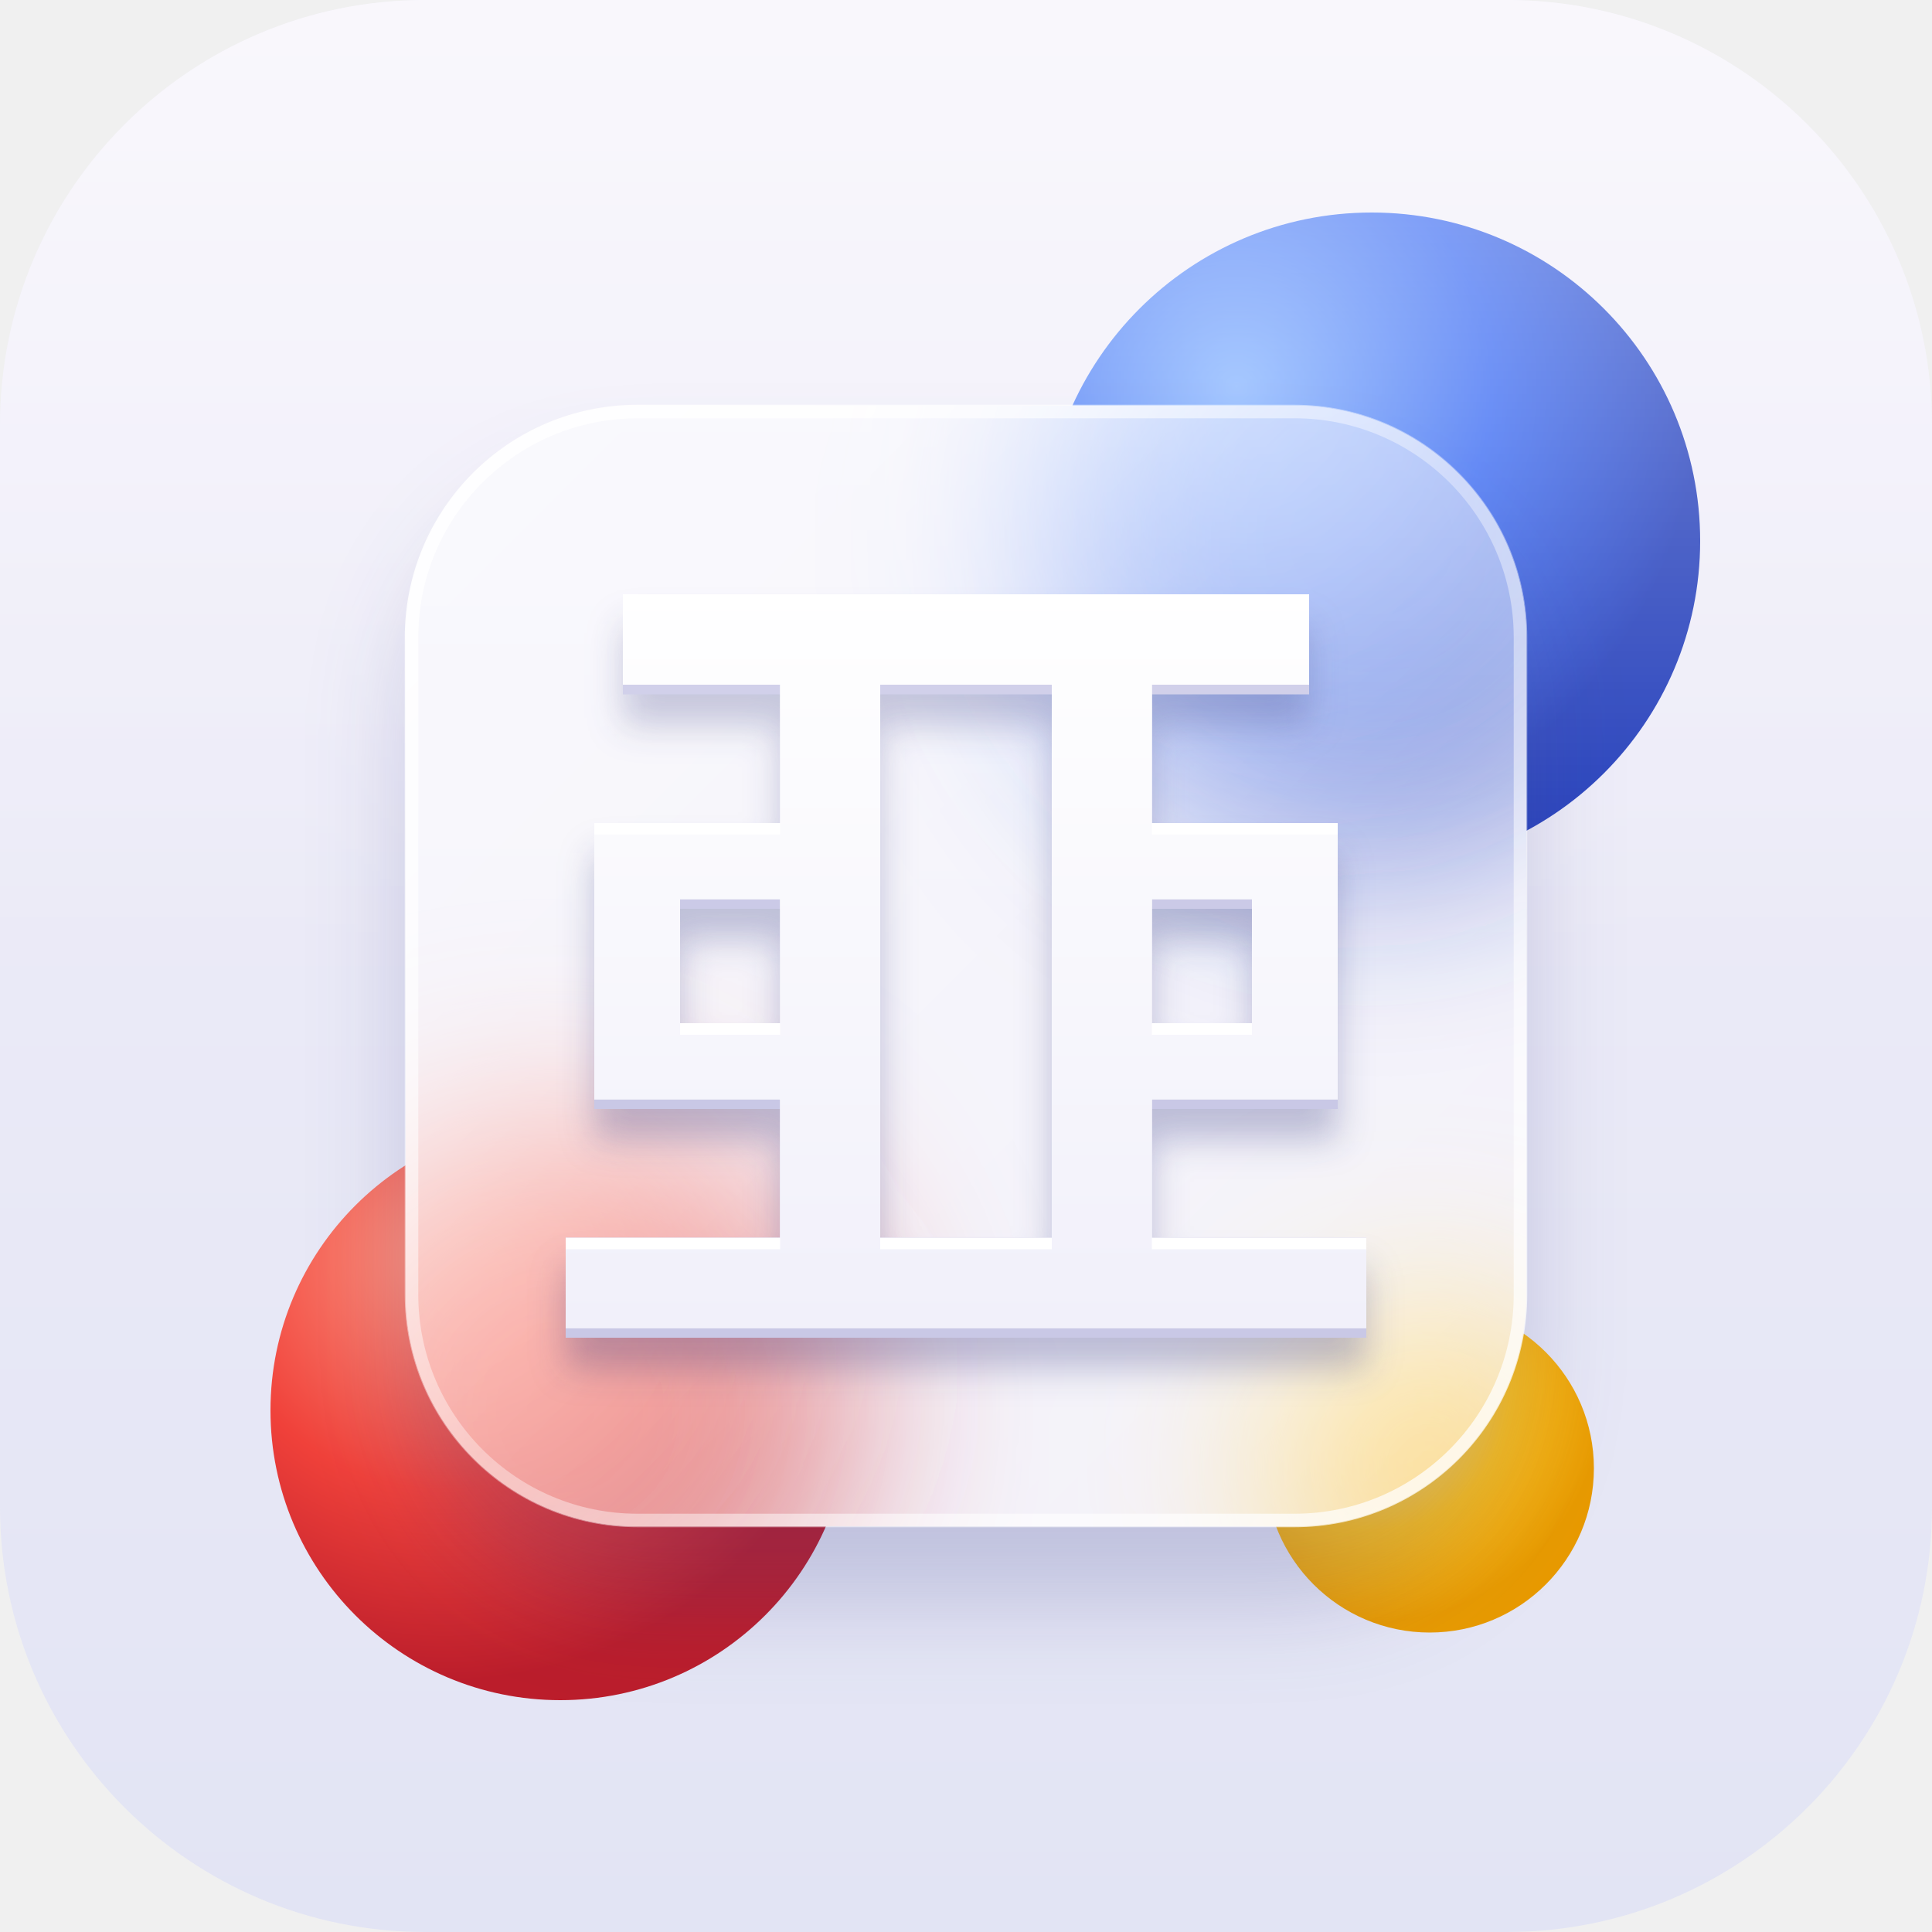
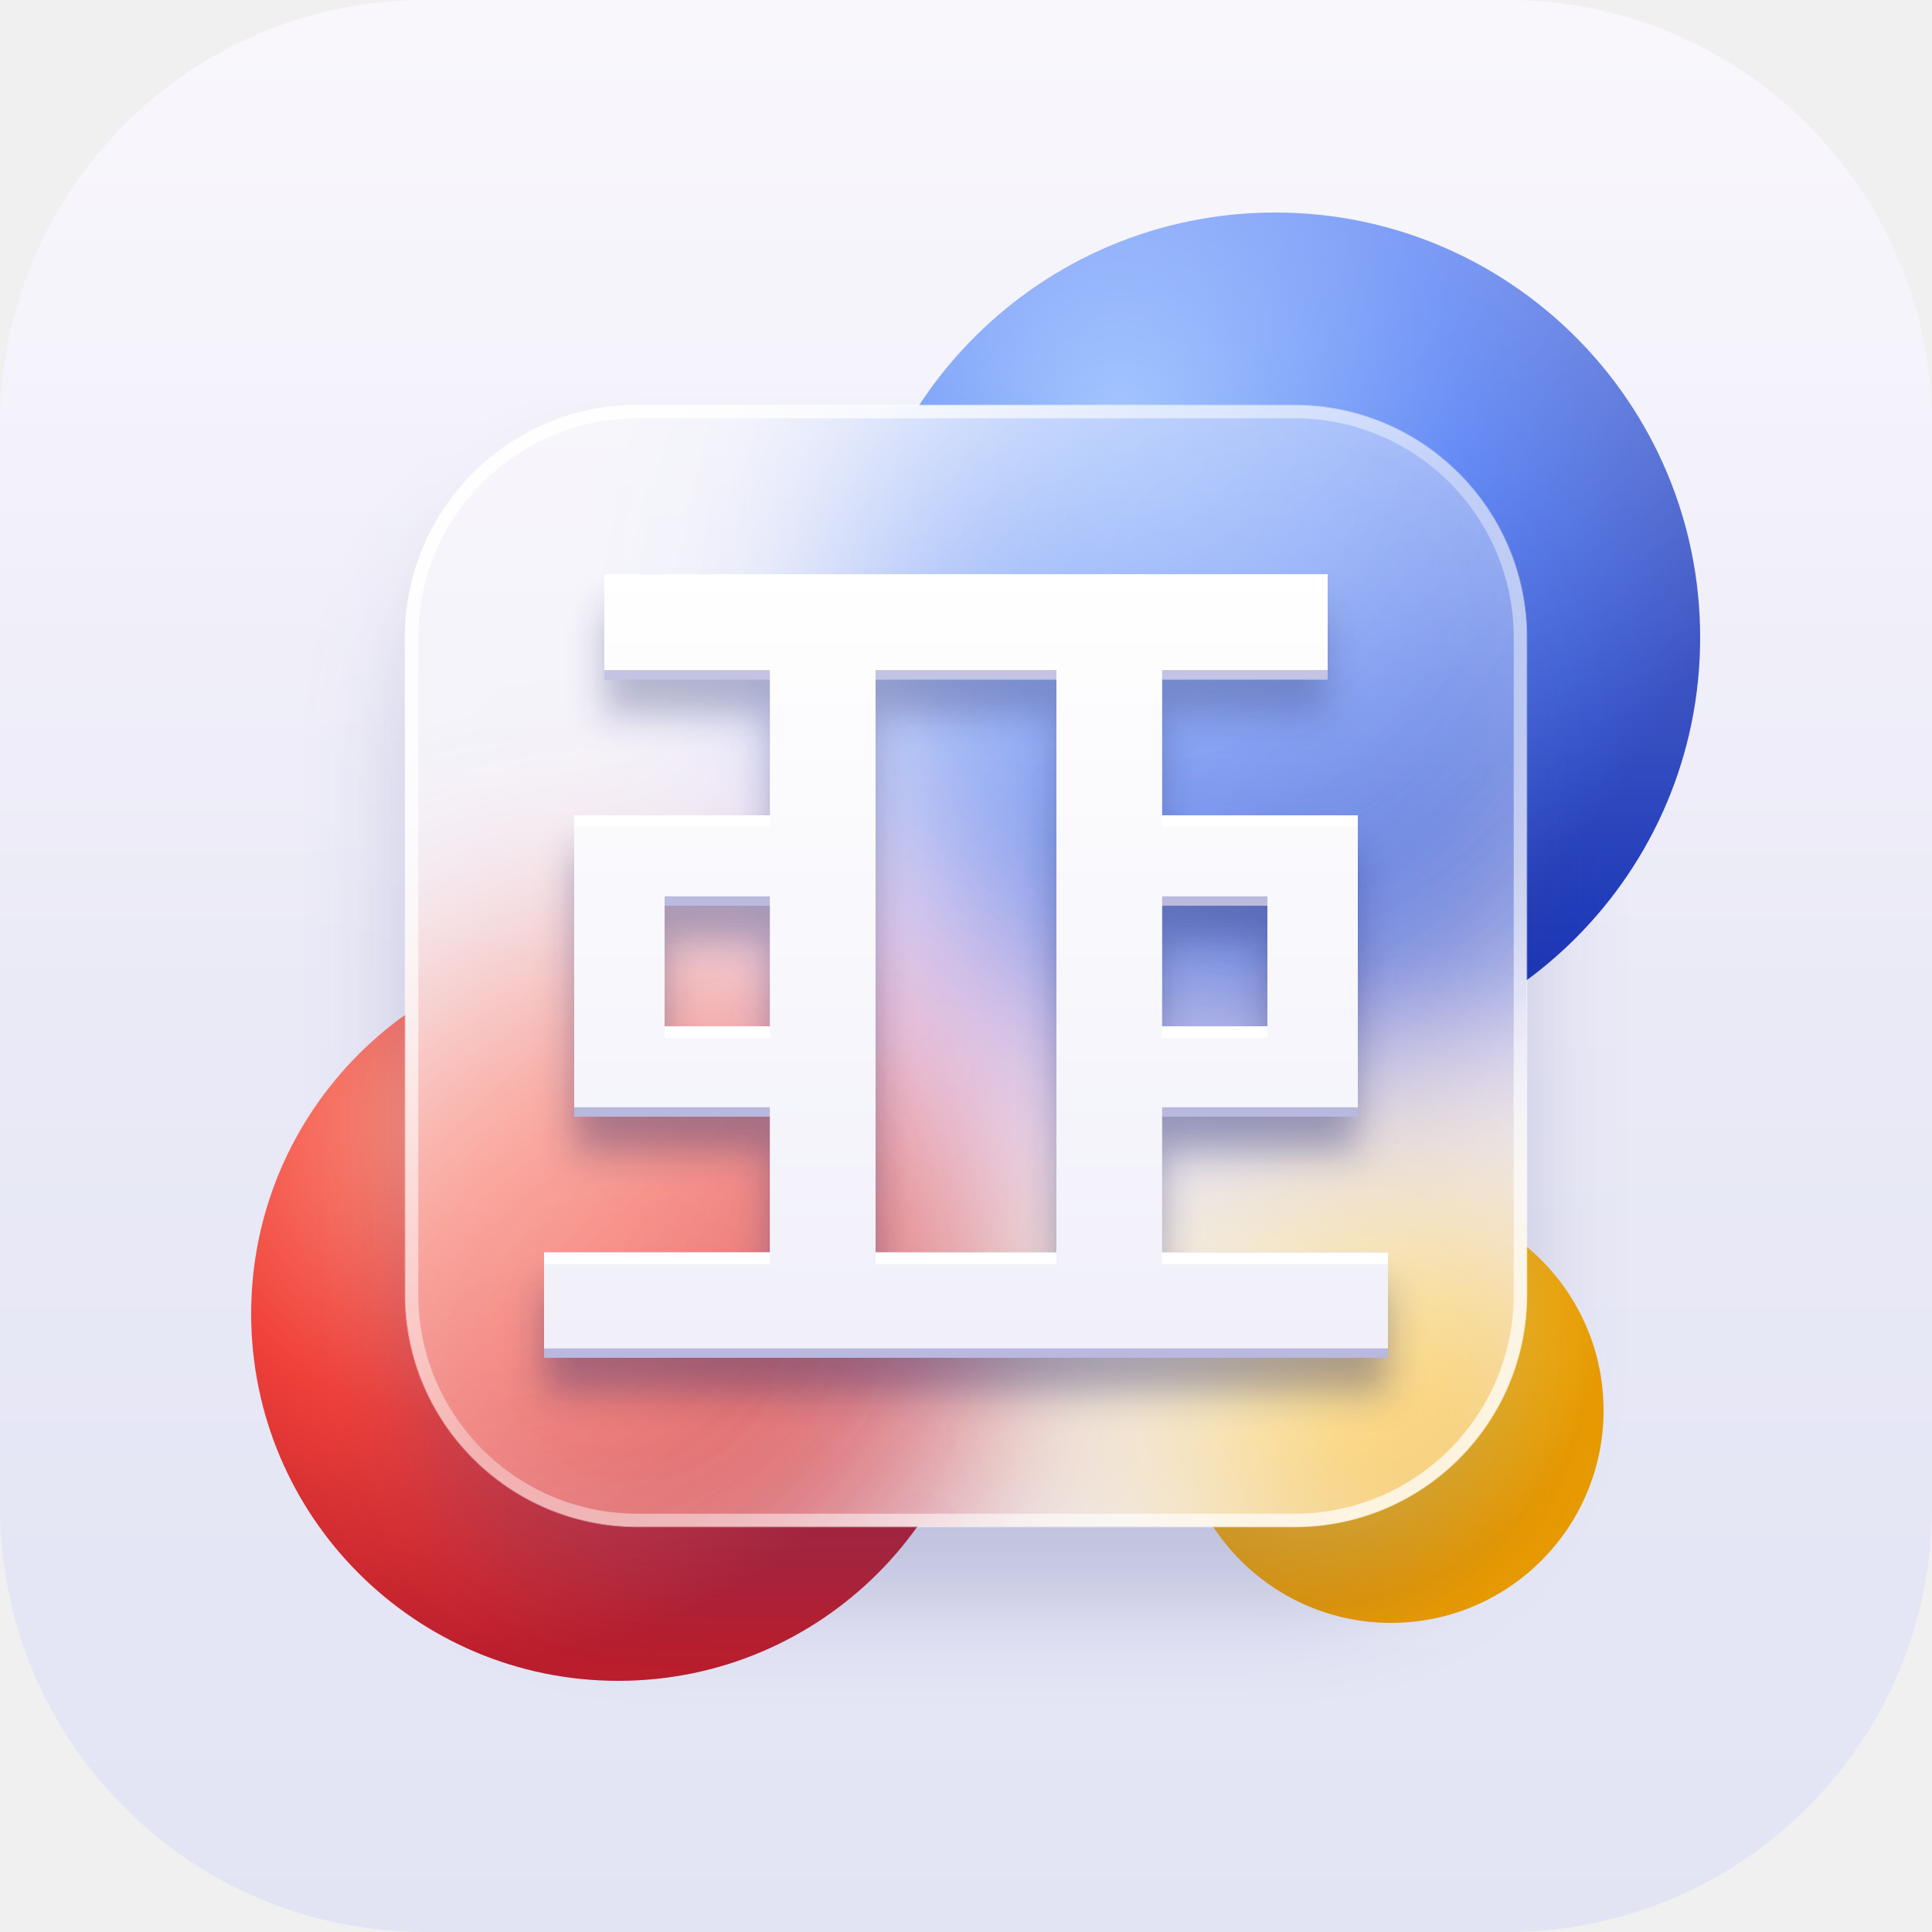
<svg xmlns="http://www.w3.org/2000/svg" viewBox="0 0 100 100" width="1024" height="1024">
  <defs>
    <linearGradient id="t1-bg" x1="0" y1="0" x2="0" y2="100" gradientUnits="userSpaceOnUse">
      <stop offset="0" stop-color="#F3F0FA" />
      <stop offset="1" stop-color="#E2E4F4" />
    </linearGradient>
    <linearGradient id="t1-sh" x1="0" y1="0" x2="0" y2="100" gradientUnits="userSpaceOnUse">
      <stop offset="0" stop-color="#fff" stop-opacity="0.5" />
      <stop offset=".5" stop-color="#fff" stop-opacity="0" />
    </linearGradient>
-     <filter id="t1-b5" x="-50%" y="-50%" width="200%" height="200%">
-       <feGaussianBlur stdDeviation="5" />
+     <filter id="t1-b6" x="-50%" y="-50%" width="200%" height="200%">
+       <feGaussianBlur stdDeviation="6" />
    </filter>
    <filter id="t1-b2_5" x="-50%" y="-50%" width="200%" height="200%">
      <feGaussianBlur stdDeviation="2.5" />
    </filter>
    <filter id="t1-b1_2" x="-50%" y="-50%" width="200%" height="200%">
      <feGaussianBlur stdDeviation="1.2" />
    </filter>
    <filter id="t1-b0_6" x="-50%" y="-50%" width="200%" height="200%">
      <feGaussianBlur stdDeviation="0.6" />
    </filter>
-     <radialGradient id="t1-o1" cx="64" cy="20" r="24" gradientUnits="userSpaceOnUse">
+     <radialGradient id="t1-o1" cx="58" cy="22" r="32" gradientUnits="userSpaceOnUse">
      <stop offset="0" stop-color="#7FB0FF" />
      <stop offset=".55" stop-color="#2F62F2" />
      <stop offset="1" stop-color="#1A36B8" />
    </radialGradient>
-     <radialGradient id="t1-o2" cx="23" cy="65" r="22" gradientUnits="userSpaceOnUse">
+     <radialGradient id="t1-o2" cx="24" cy="58" r="28" gradientUnits="userSpaceOnUse">
      <stop offset="0" stop-color="#FF9A84" />
      <stop offset=".55" stop-color="#F0413A" />
      <stop offset="1" stop-color="#BB1D2B" />
    </radialGradient>
-     <radialGradient id="t1-o3" cx="71" cy="72" r="12" gradientUnits="userSpaceOnUse">
+     <radialGradient id="t1-o3" cx="68" cy="68" r="15" gradientUnits="userSpaceOnUse">
      <stop offset="0" stop-color="#FFF0A8" />
      <stop offset=".6" stop-color="#FFC21A" />
      <stop offset="1" stop-color="#E89A00" />
    </radialGradient>
    <clipPath id="t1-pane">
      <rect x="21" y="21" width="58" height="58" rx="12" />
    </clipPath>
    <linearGradient id="t1-frost" x1="21" y1="21" x2="79" y2="79" gradientUnits="userSpaceOnUse">
-       <stop offset="0" stop-color="#fff" stop-opacity=".62" />
-       <stop offset="1" stop-color="#fff" stop-opacity=".38" />
+       <stop offset="0" stop-color="#fff" stop-opacity=".42" />
+       <stop offset="1" stop-color="#fff" stop-opacity=".22" />
    </linearGradient>
    <linearGradient id="t1-rim" x1="21" y1="21" x2="79" y2="79" gradientUnits="userSpaceOnUse">
      <stop offset="0" stop-color="#fff" stop-opacity="1" />
      <stop offset=".5" stop-color="#fff" stop-opacity=".35" />
      <stop offset="1" stop-color="#fff" stop-opacity=".8" />
    </linearGradient>
    <linearGradient id="t1-gl" x1="0" y1="24" x2="0" y2="76" gradientUnits="userSpaceOnUse">
      <stop offset="0" stop-color="#FFFFFF" />
      <stop offset="1" stop-color="#F1F0FA" />
    </linearGradient>
    <clipPath id="t1-tile">
      <rect width="100" height="100" rx="22" />
    </clipPath>
  </defs>
  <g clip-path="url(#t1-tile)">
    <rect width="100" height="100" fill="url(#t1-bg)" />
-     <circle cx="71" cy="28" r="17" fill="url(#t1-o1)" />
-     <circle cx="29" cy="73" r="15" fill="url(#t1-o2)" />
-     <circle cx="74" cy="76" r="8.5" fill="url(#t1-o3)" />
+     <circle cx="66" cy="33" r="22" fill="url(#t1-o1)" />
+     <circle cx="32" cy="68" r="19" fill="url(#t1-o2)" />
+     <circle cx="72" cy="73" r="11" fill="url(#t1-o3)" />
    <rect x="21" y="25" width="58" height="58" rx="12" fill="#3A3F8C" opacity=".22" filter="url(#t1-b2_5)" />
    <g clip-path="url(#t1-pane)">
      <rect width="100" height="100" fill="#ECEAF7" />
-       <g filter="url(#t1-b5)">
-         <circle cx="71" cy="28" r="17" fill="url(#t1-o1)" />
-         <circle cx="29" cy="73" r="15" fill="url(#t1-o2)" />
-         <circle cx="74" cy="76" r="8.5" fill="url(#t1-o3)" />
+       <g filter="url(#t1-b6)">
+         <circle cx="66" cy="33" r="22" fill="url(#t1-o1)" />
+         <circle cx="32" cy="68" r="19" fill="url(#t1-o2)" />
+         <circle cx="72" cy="73" r="11" fill="url(#t1-o3)" />
      </g>
      <rect width="100" height="100" fill="url(#t1-frost)" />
    </g>
    <rect x="21.3" y="21.3" width="57.4" height="57.4" rx="11.7" fill="none" stroke="url(#t1-rim)" stroke-width=".7" />
-     <path d="M26 24H74V31H63V40H76V60H63V69H78V76H22V69H37V60H24V40H37V31H26Z M44 31H56V69H44Z M30 46H37V54H30Z M63 46H70V54H63Z" fill-rule="evenodd" transform="translate(50 51.6) scale(0.74) translate(-50 -50)" fill="#2A2F7A" opacity=".28" filter="url(#t1-b1_2)" />
+     <path d="M26 24H74V31H63V40H76V60H63V69H78V76H22V69H37V60H24V40H37V31H26Z M44 31H56V69H44Z M30 46H37V54H30Z M63 46H70V54H63Z" fill-rule="evenodd" transform="translate(50 51.8) scale(0.78) translate(-50 -50)" fill="#1E2266" opacity=".35" filter="url(#t1-b1_2)" />
    <clipPath id="t1-g-c">
-       <path d="M26 24H74V31H63V40H76V60H63V69H78V76H22V69H37V60H24V40H37V31H26Z M44 31H56V69H44Z M30 46H37V54H30Z M63 46H70V54H63Z" clip-rule="evenodd" transform="translate(50 50) scale(0.74) translate(-50 -50)" />
+       <path d="M26 24H74V31H63V40H76V60H63V69H78V76H22V69H37V60H24V40H37V31H26Z M44 31H56V69H44Z M30 46H37V54H30Z M63 46H70V54H63Z" clip-rule="evenodd" transform="translate(50 50) scale(0.78) translate(-50 -50)" />
    </clipPath>
    <clipPath id="t1-g-cd">
-       <path d="M26 24H74V31H63V40H76V60H63V69H78V76H22V69H37V60H24V40H37V31H26Z M44 31H56V69H44Z M30 46H37V54H30Z M63 46H70V54H63Z" clip-rule="evenodd" transform="translate(0 0.6) translate(50 50) scale(0.74) translate(-50 -50)" />
+       <path d="M26 24H74V31H63V40H76V60H63V69H78V76H22V69H37V60H24V40H37V31H26Z M44 31H56V69H44Z M30 46H37V54H30Z M63 46H70V54H63Z" clip-rule="evenodd" transform="translate(0 0.6) translate(50 50) scale(0.78) translate(-50 -50)" />
    </clipPath>
    <g clip-path="url(#t1-g-c)">
-       <path d="M26 24H74V31H63V40H76V60H63V69H78V76H22V69H37V60H24V40H37V31H26Z M44 31H56V69H44Z M30 46H37V54H30Z M63 46H70V54H63Z" fill-rule="evenodd" transform="translate(50 50) scale(0.74) translate(-50 -50)" fill="#C9C8E6" opacity="1" />
-       <path d="M26 24H74V31H63V40H76V60H63V69H78V76H22V69H37V60H24V40H37V31H26Z M44 31H56V69H44Z M30 46H37V54H30Z M63 46H70V54H63Z" fill-rule="evenodd" transform="translate(0 -0.5) translate(50 50) scale(0.74) translate(-50 -50)" fill="#FFFFFF" opacity="1" />
+       <path d="M26 24H74V31H63V40H76V60H63V69H78V76H22V69H37V60H24V40H37V31H26Z M44 31H56V69H44Z M30 46H37V54H30Z M63 46H70V54H63Z" fill-rule="evenodd" transform="translate(50 50) scale(0.78) translate(-50 -50)" fill="#B9B8DE" opacity="1" />
+       <path d="M26 24H74V31H63V40H76V60H63V69H78V76H22V69H37V60H24V40H37V31H26Z M44 31H56V69H44Z M30 46H37V54H30Z M63 46H70V54H63Z" fill-rule="evenodd" transform="translate(0 -0.5) translate(50 50) scale(0.78) translate(-50 -50)" fill="#FFFFFF" opacity="1" />
      <g clip-path="url(#t1-g-cd)">
-         <path d="M26 24H74V31H63V40H76V60H63V69H78V76H22V69H37V60H24V40H37V31H26Z M44 31H56V69H44Z M30 46H37V54H30Z M63 46H70V54H63Z" fill-rule="evenodd" transform="translate(0 -0.5) translate(50 50) scale(0.74) translate(-50 -50)" fill="url(#t1-gl)" />
+         <path d="M26 24H74V31H63V40H76V60H63V69H78V76H22V69H37V60H24V40H37V31H26Z M44 31H56V69H44Z M30 46H37V54H30Z M63 46H70V54H63Z" fill-rule="evenodd" transform="translate(0 -0.5) translate(50 50) scale(0.78) translate(-50 -50)" fill="url(#t1-gl)" />
      </g>
    </g>
    <rect width="100" height="100" fill="url(#t1-sh)" />
  </g>
</svg>
